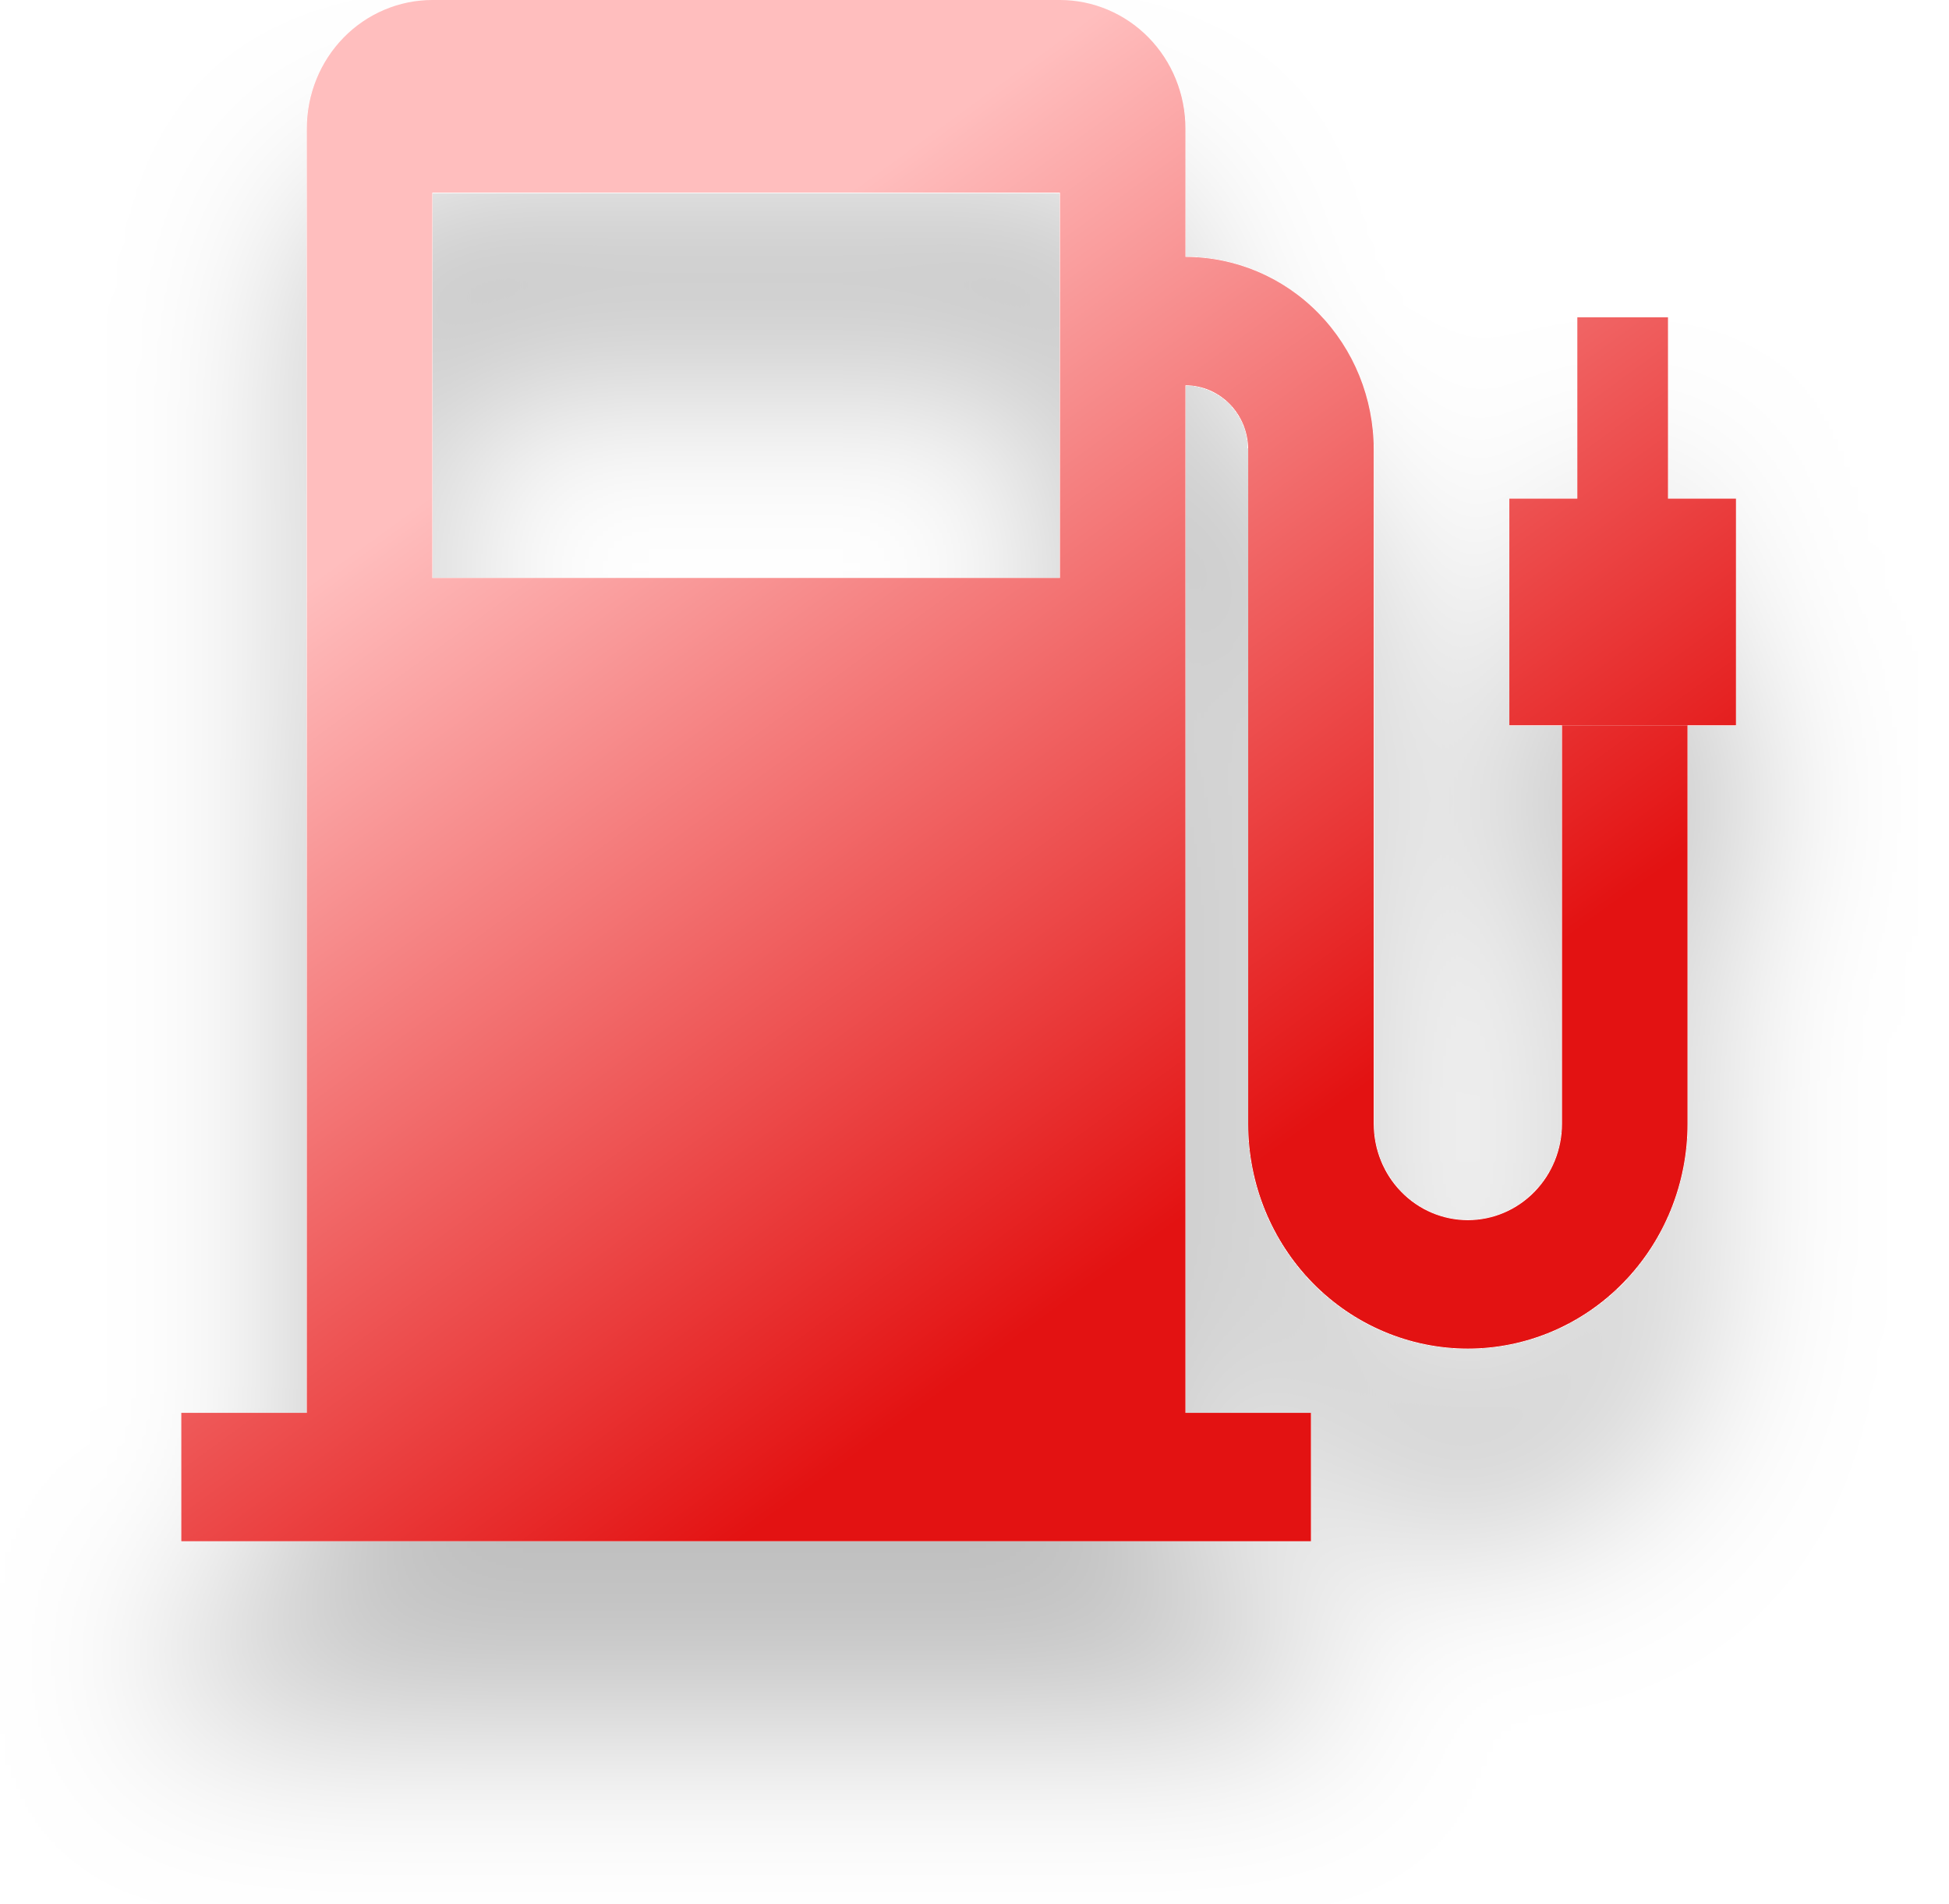
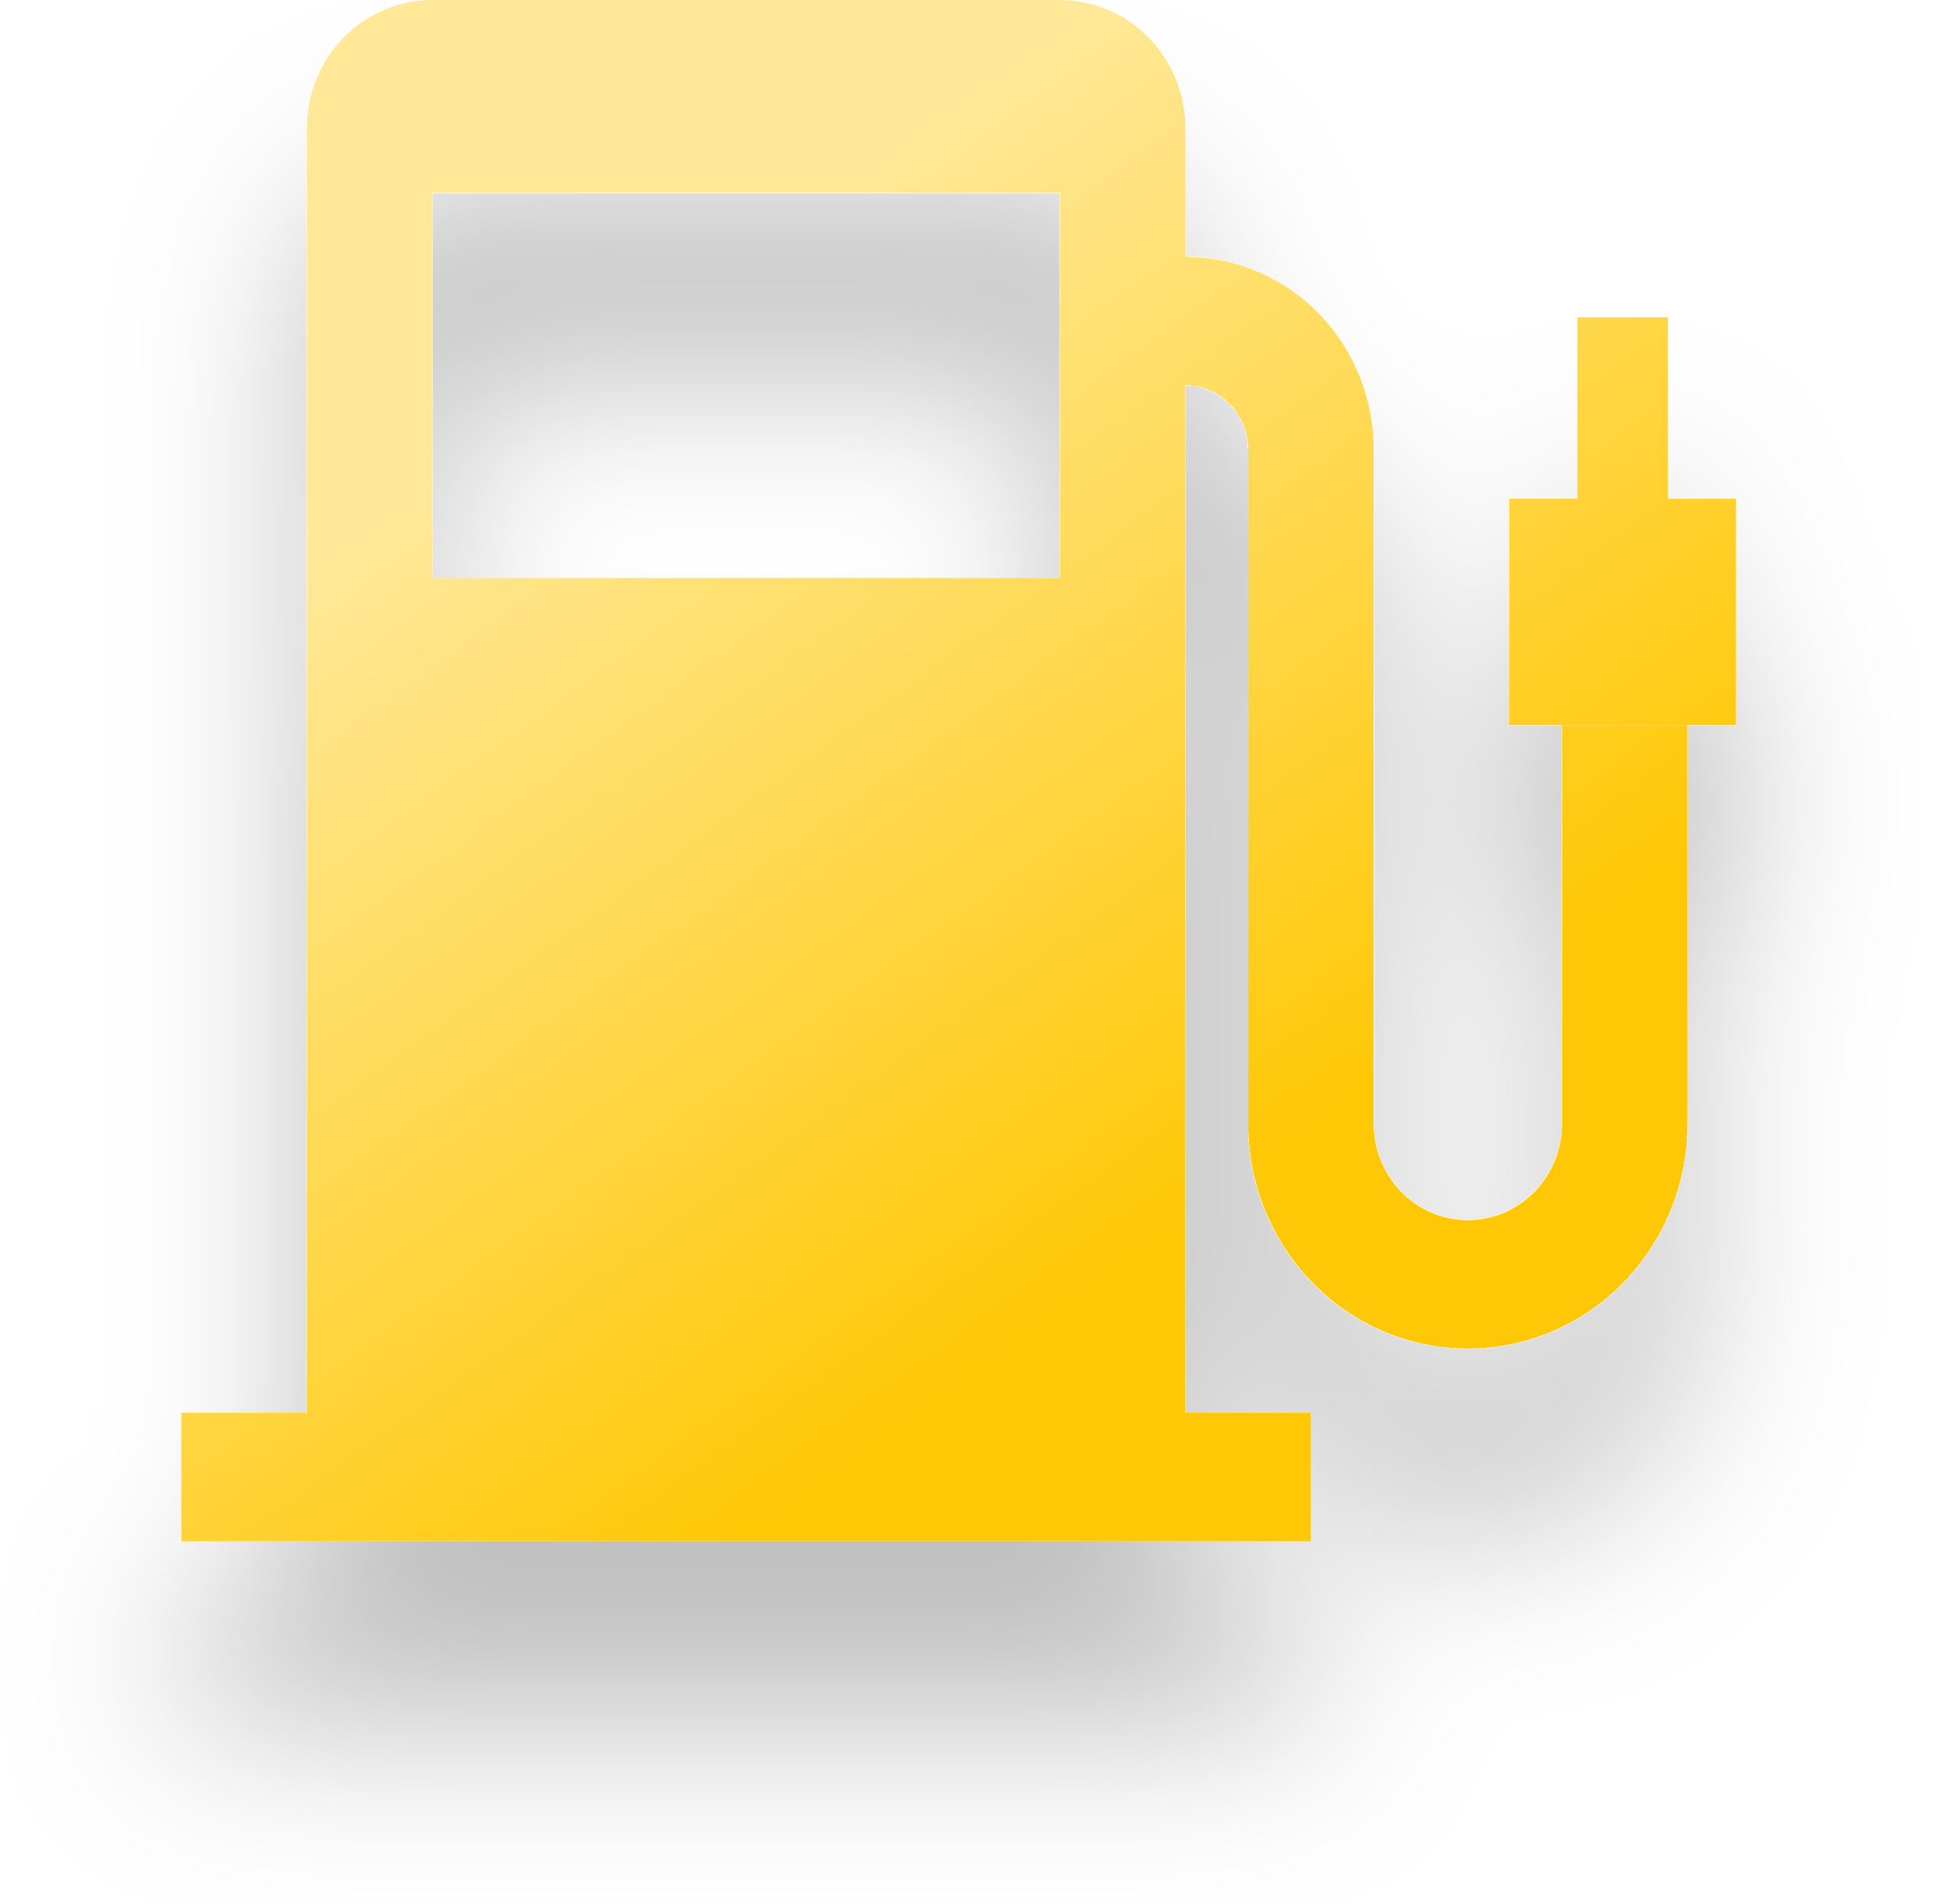
<svg xmlns="http://www.w3.org/2000/svg" width="43" height="42" viewBox="0 0 43 42" fill="none">
-   <g filter="url(#filter0_d_590_35901)">
-     <path fill-rule="evenodd" clip-rule="evenodd" d="M37.231 16H34.462V24.792C34.462 25.355 34.243 25.896 33.853 26.294C33.464 26.693 32.935 26.917 32.385 26.917C31.834 26.917 31.305 26.693 30.916 26.294C30.526 25.896 30.308 25.355 30.308 24.792V9.917C30.308 8.79 29.87 7.708 29.091 6.911C28.312 6.114 27.256 5.667 26.154 5.667V2.833C26.154 2.461 26.082 2.093 25.943 1.749C25.804 1.405 25.6 1.093 25.343 0.83C25.086 0.567 24.78 0.358 24.444 0.216C24.108 0.073 23.748 0 23.385 0H9.538C9.175 0 8.815 0.073 8.479 0.216C8.143 0.358 7.837 0.567 7.58 0.83C7.323 1.093 7.119 1.405 6.98 1.749C6.841 2.093 6.769 2.461 6.769 2.833V31.167H4V34H28.923V31.167H26.154V8.5C26.521 8.5 26.873 8.649 27.133 8.915C27.393 9.181 27.538 9.541 27.538 9.917V24.792C27.538 26.107 28.049 27.368 28.958 28.298C29.867 29.228 31.099 29.75 32.385 29.75C33.67 29.75 34.903 29.228 35.811 28.298C36.72 27.368 37.231 26.107 37.231 24.792V16ZM9.538 4.25H23.385V12.75H9.538V4.25Z" fill="url(#paint0_linear_590_35901)" />
-     <path d="M33.3 11H38.3V16H33.3V11Z" fill="url(#paint1_linear_590_35901)" />
-     <path d="M36.8 7V12H34.8V7H36.8Z" fill="url(#paint2_linear_590_35901)" />
+   <g filter="url(#filter0_d_4229_201191)">
+     <path fill-rule="evenodd" clip-rule="evenodd" d="M37.231 16H34.462V24.792C34.462 25.355 34.243 25.896 33.853 26.294C33.464 26.693 32.935 26.917 32.385 26.917C31.834 26.917 31.305 26.693 30.916 26.294C30.526 25.896 30.308 25.355 30.308 24.792V9.917C30.308 8.79 29.87 7.708 29.091 6.911C28.312 6.114 27.256 5.667 26.154 5.667V2.833C26.154 2.461 26.082 2.093 25.943 1.749C25.804 1.405 25.6 1.093 25.343 0.83C25.086 0.567 24.78 0.358 24.444 0.216C24.108 0.073 23.748 0 23.385 0H9.538C9.175 0 8.815 0.073 8.479 0.216C8.143 0.358 7.837 0.567 7.58 0.83C7.323 1.093 7.119 1.405 6.98 1.749C6.841 2.093 6.769 2.461 6.769 2.833V31.167H4V34H28.923V31.167H26.154V8.5C26.521 8.5 26.873 8.649 27.133 8.915C27.393 9.181 27.538 9.541 27.538 9.917V24.792C27.538 26.107 28.049 27.368 28.958 28.298C29.867 29.228 31.099 29.75 32.385 29.75C33.67 29.75 34.903 29.228 35.811 28.298C36.72 27.368 37.231 26.107 37.231 24.792V16ZM9.538 4.25H23.385V12.75H9.538V4.25Z" fill="url(#paint0_linear_4229_201191)" />
+     <path d="M33.3 11H38.3V16H33.3V11Z" fill="url(#paint1_linear_4229_201191)" />
+     <path d="M36.8 7V12H34.8V7H36.8Z" fill="url(#paint2_linear_4229_201191)" />
  </g>
  <defs>
-     <filter id="filter0_d_590_35901" x="0" y="0" width="42.3" height="42" filterUnits="userSpaceOnUse" color-interpolation-filters="sRGB">
+     <filter id="filter0_d_4229_201191" x="0" y="0" width="42.3" height="42" filterUnits="userSpaceOnUse" color-interpolation-filters="sRGB">
      <feFlood flood-opacity="0" result="BackgroundImageFix" />
      <feColorMatrix in="SourceAlpha" type="matrix" values="0 0 0 0 0 0 0 0 0 0 0 0 0 0 0 0 0 0 127 0" result="hardAlpha" />
      <feOffset dy="4" />
      <feGaussianBlur stdDeviation="2" />
      <feComposite in2="hardAlpha" operator="out" />
      <feColorMatrix type="matrix" values="0 0 0 0 0 0 0 0 0 0 0 0 0 0 0 0 0 0 0.25 0" />
-       <feBlend mode="normal" in2="BackgroundImageFix" result="effect1_dropShadow_590_35901" />
-       <feBlend mode="normal" in="SourceGraphic" in2="effect1_dropShadow_590_35901" result="shape" />
+       <feBlend mode="normal" in2="BackgroundImageFix" result="effect1_dropShadow_4229_201191" />
+       <feBlend mode="normal" in="SourceGraphic" in2="effect1_dropShadow_4229_201191" result="shape" />
    </filter>
-     <linearGradient id="paint0_linear_590_35901" x1="16.291" y1="34" x2="2.97" y2="15.663" gradientUnits="userSpaceOnUse">
-       <stop stop-color="#E31212" />
-       <stop offset="1" stop-color="#FFBEBE" />
+     <linearGradient id="paint0_linear_4229_201191" x1="16.291" y1="34" x2="2.97" y2="15.663" gradientUnits="userSpaceOnUse">
+       <stop stop-color="#FFC806" />
+       <stop offset="1" stop-color="#FFE897" />
    </linearGradient>
-     <linearGradient id="paint1_linear_590_35901" x1="16.291" y1="34" x2="2.97" y2="15.663" gradientUnits="userSpaceOnUse">
-       <stop stop-color="#E31212" />
-       <stop offset="1" stop-color="#FFBEBE" />
+     <linearGradient id="paint1_linear_4229_201191" x1="16.291" y1="34" x2="2.97" y2="15.663" gradientUnits="userSpaceOnUse">
+       <stop stop-color="#FFC806" />
+       <stop offset="1" stop-color="#FFE897" />
    </linearGradient>
-     <linearGradient id="paint2_linear_590_35901" x1="16.291" y1="34" x2="2.97" y2="15.663" gradientUnits="userSpaceOnUse">
-       <stop stop-color="#E31212" />
-       <stop offset="1" stop-color="#FFBEBE" />
+     <linearGradient id="paint2_linear_4229_201191" x1="16.291" y1="34" x2="2.97" y2="15.663" gradientUnits="userSpaceOnUse">
+       <stop stop-color="#FFC806" />
+       <stop offset="1" stop-color="#FFE897" />
    </linearGradient>
  </defs>
</svg>
